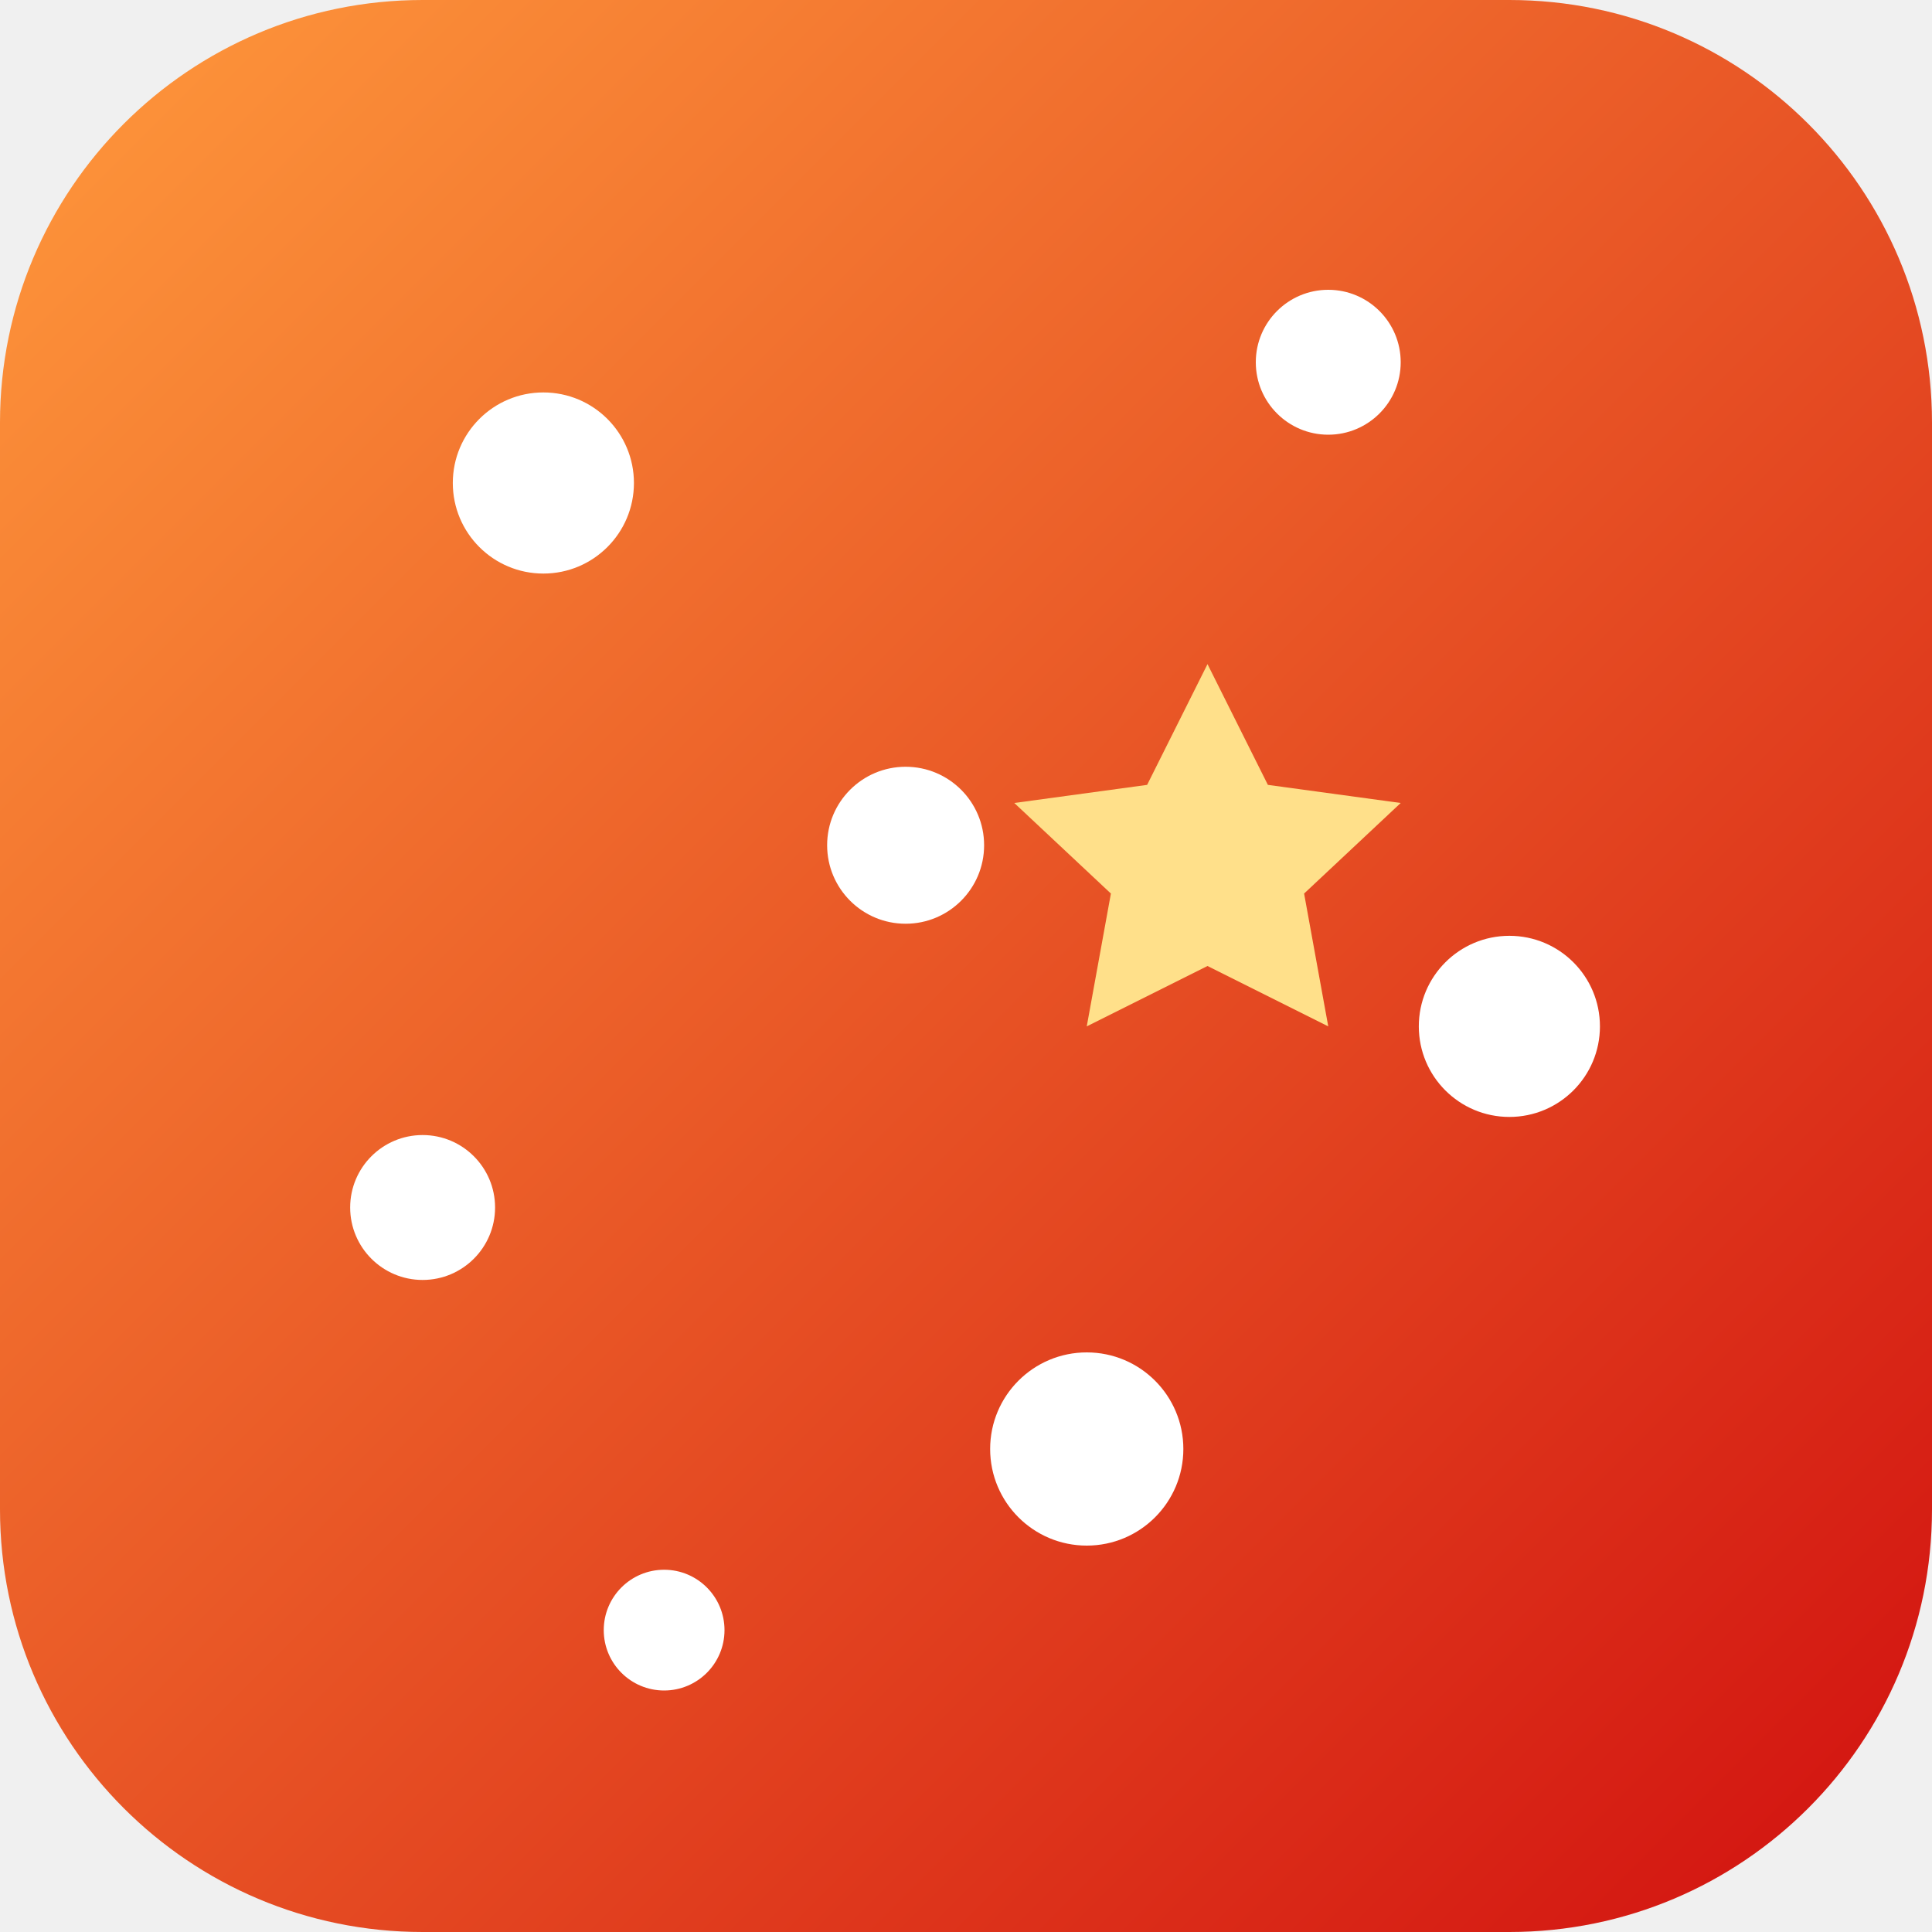
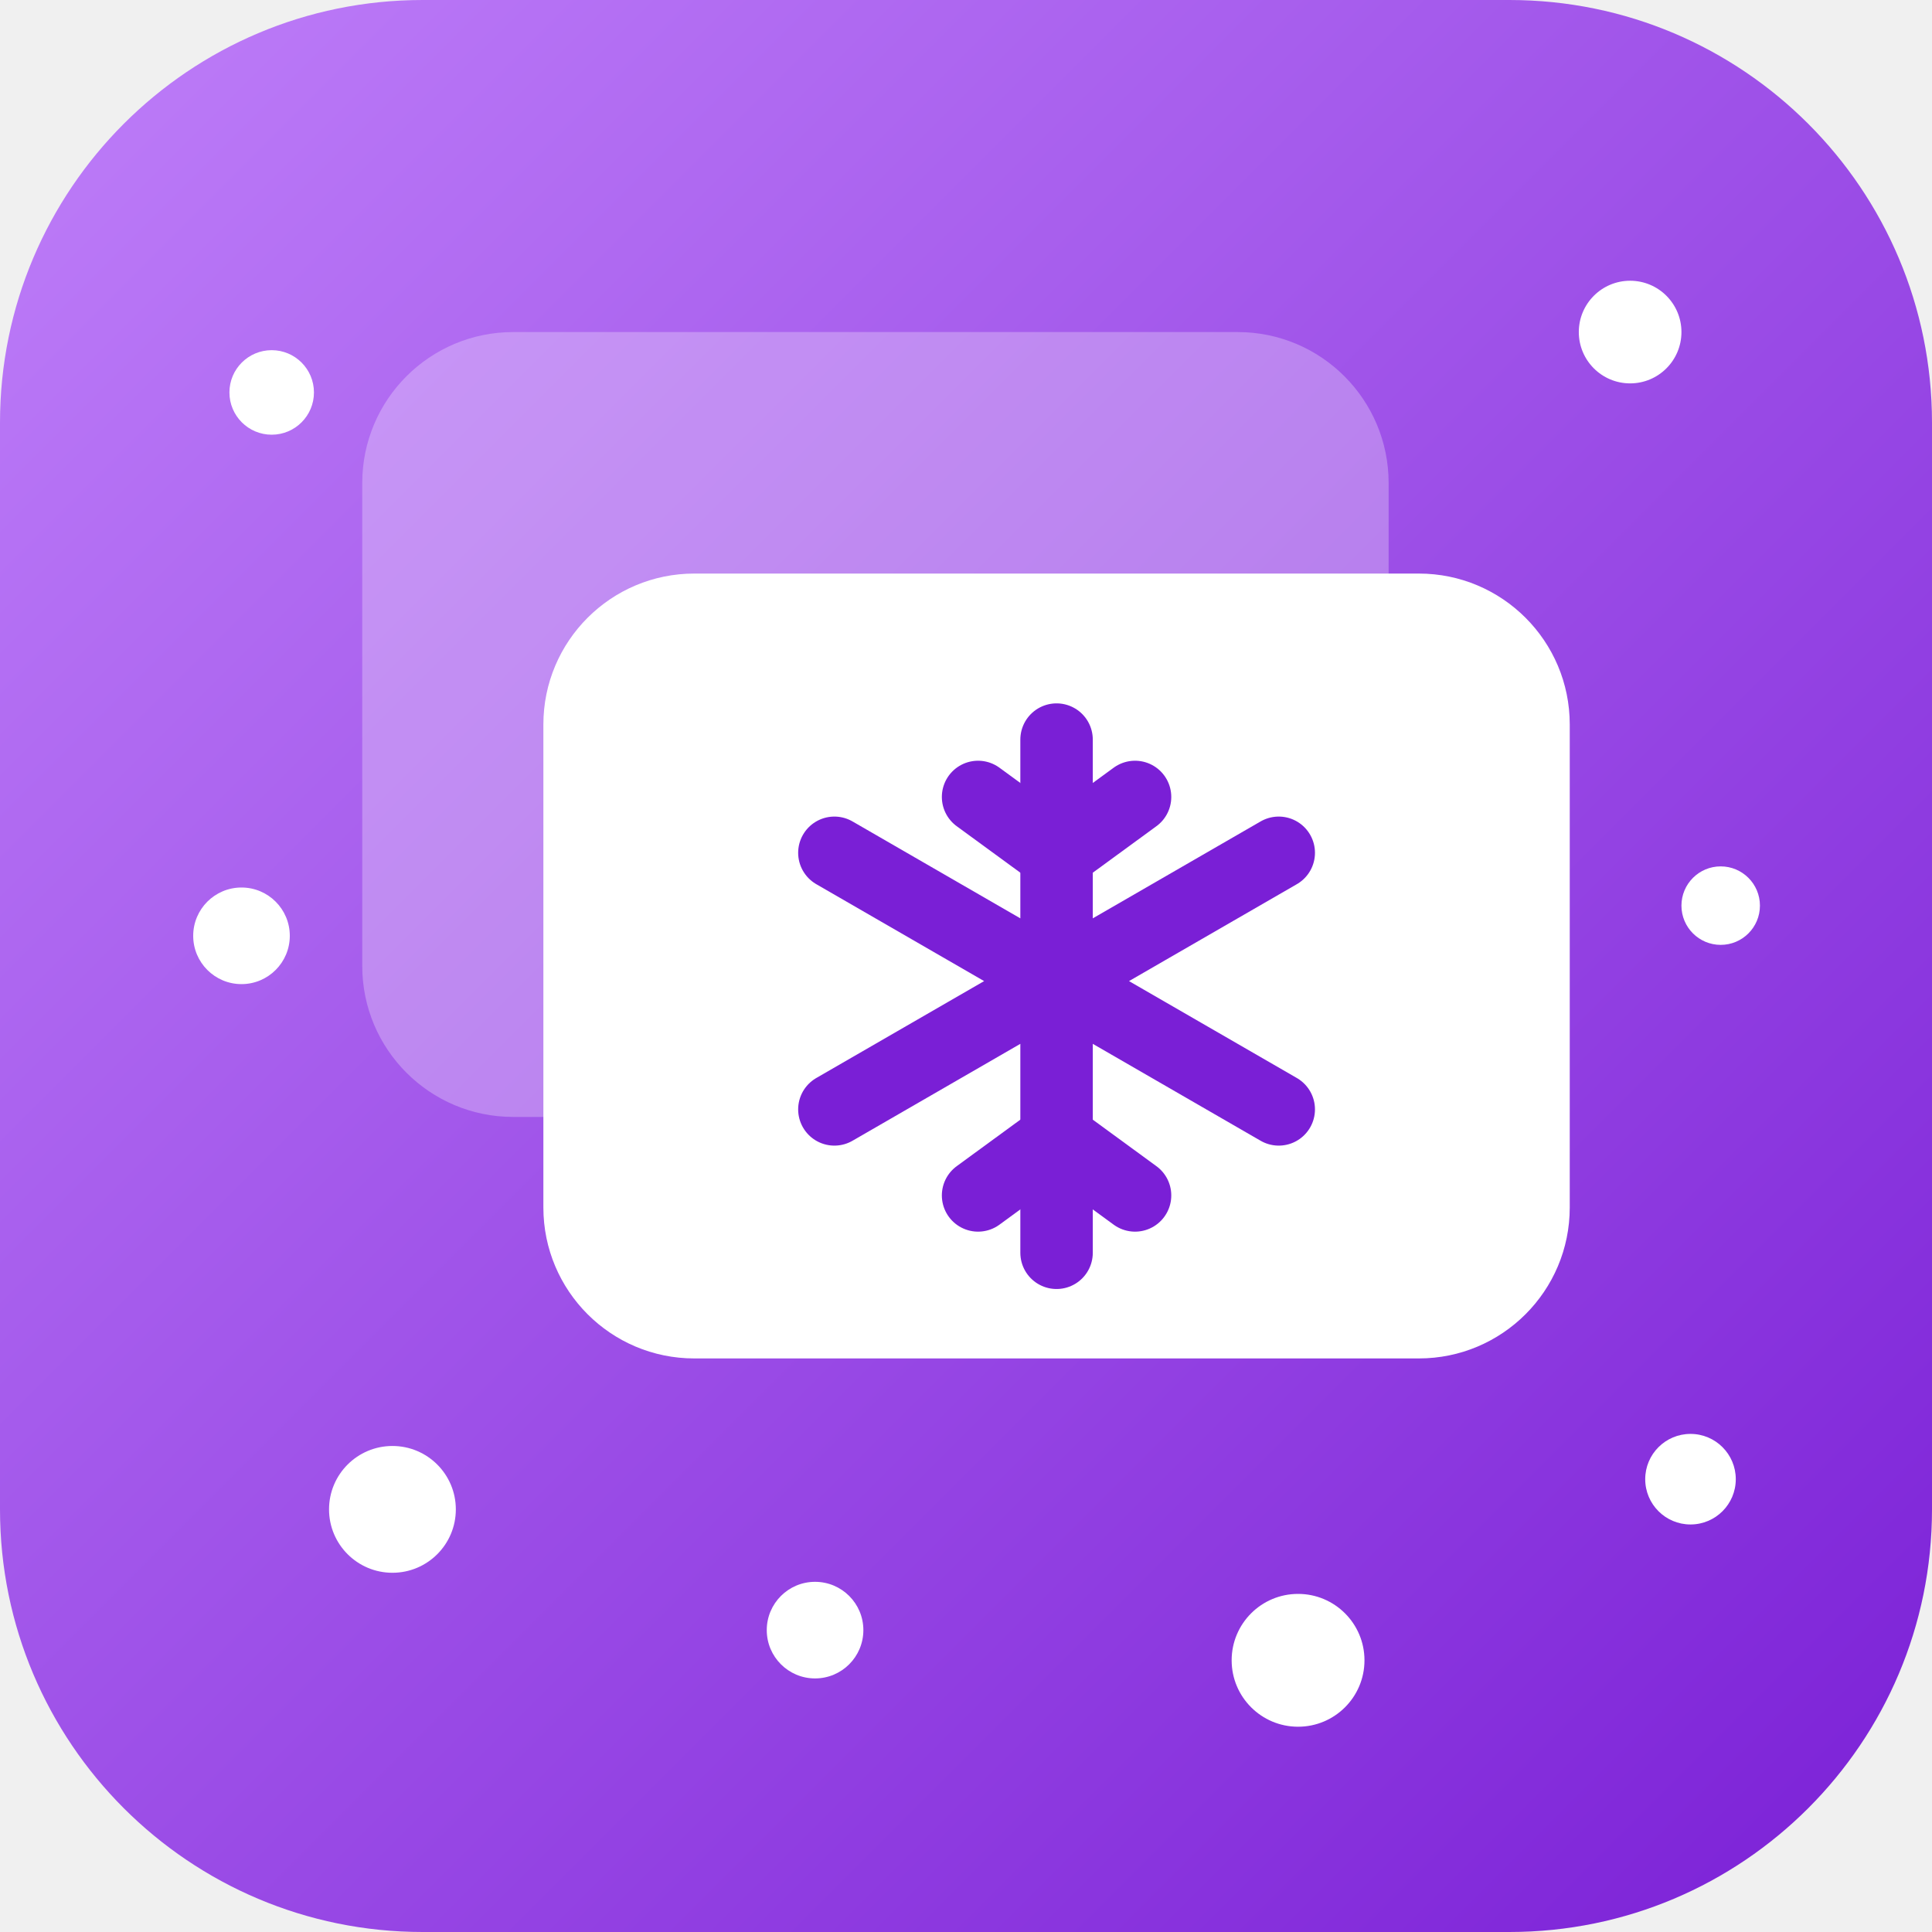
<svg xmlns="http://www.w3.org/2000/svg" viewBox="0 0 64 64" width="64" height="64" role="img" aria-label="SeasonalOverlaysLibrary">
  <defs>
-     <linearGradient id="g" x1="0" y1="0" x2="1" y2="1">
-       <stop offset="0" stop-color="#ff9a3c" />
-       <stop offset="1" stop-color="#d10f0f" />
+     <linearGradient id="sol-bg" x1="0" y1="0" x2="1" y2="1">
+       <stop offset="0" stop-color="#BF7FF9" />
+       <stop offset="1" stop-color="#7a1fd6" />
    </linearGradient>
  </defs>
-   <rect width="64" height="64" rx="14" fill="url(#g)" />
+   <rect width="64" height="64" rx="14" fill="url(#sol-bg)" />
+   <rect x="12" y="11" width="34" height="26" rx="5" fill="#fff" fill-opacity=".28" />
+   <rect x="18" y="19" width="34" height="26" rx="5" fill="#fff" />
+   <g fill="none" stroke="#7a1fd6" stroke-width="2.4" stroke-linecap="round" stroke-linejoin="round">
+     <path d="M35 24.5v17M27.64 28.25l14.72 8.5M27.64 36.75l14.72-8.5" />
+     <path d="M32.4 26.4 35 28.3l2.6-1.9M32.4 39.6 35 37.7l2.6 1.9" />
+   </g>
  <g fill="#fff">
-     <circle cx="18" cy="16" r="3" />
-     <circle cx="44" cy="12" r="2.4" />
-     <circle cx="30" cy="28" r="2.6" />
-     <circle cx="50" cy="34" r="3" />
-     <circle cx="14" cy="40" r="2.4" />
-     <circle cx="36" cy="48" r="3.2" />
-     <circle cx="22" cy="54" r="2" />
+     <circle cx="9" cy="13" r="1.4" />
+     <circle cx="54" cy="11" r="1.7" />
+     <circle cx="8" cy="31" r="1.6" />
+     <circle cx="57" cy="30" r="1.3" />
+     <circle cx="13" cy="50" r="2.1" />
+     <circle cx="27" cy="54" r="1.6" />
+     <circle cx="43" cy="55" r="2.2" />
+     <circle cx="56" cy="49" r="1.5" />
  </g>
-   <path d="M40 22l2 4 4.4.6-3.2 3 .8 4.4L40 32l-4 2 .8-4.4-3.2-3 4.4-.6z" fill="#ffe08a" />
</svg>
